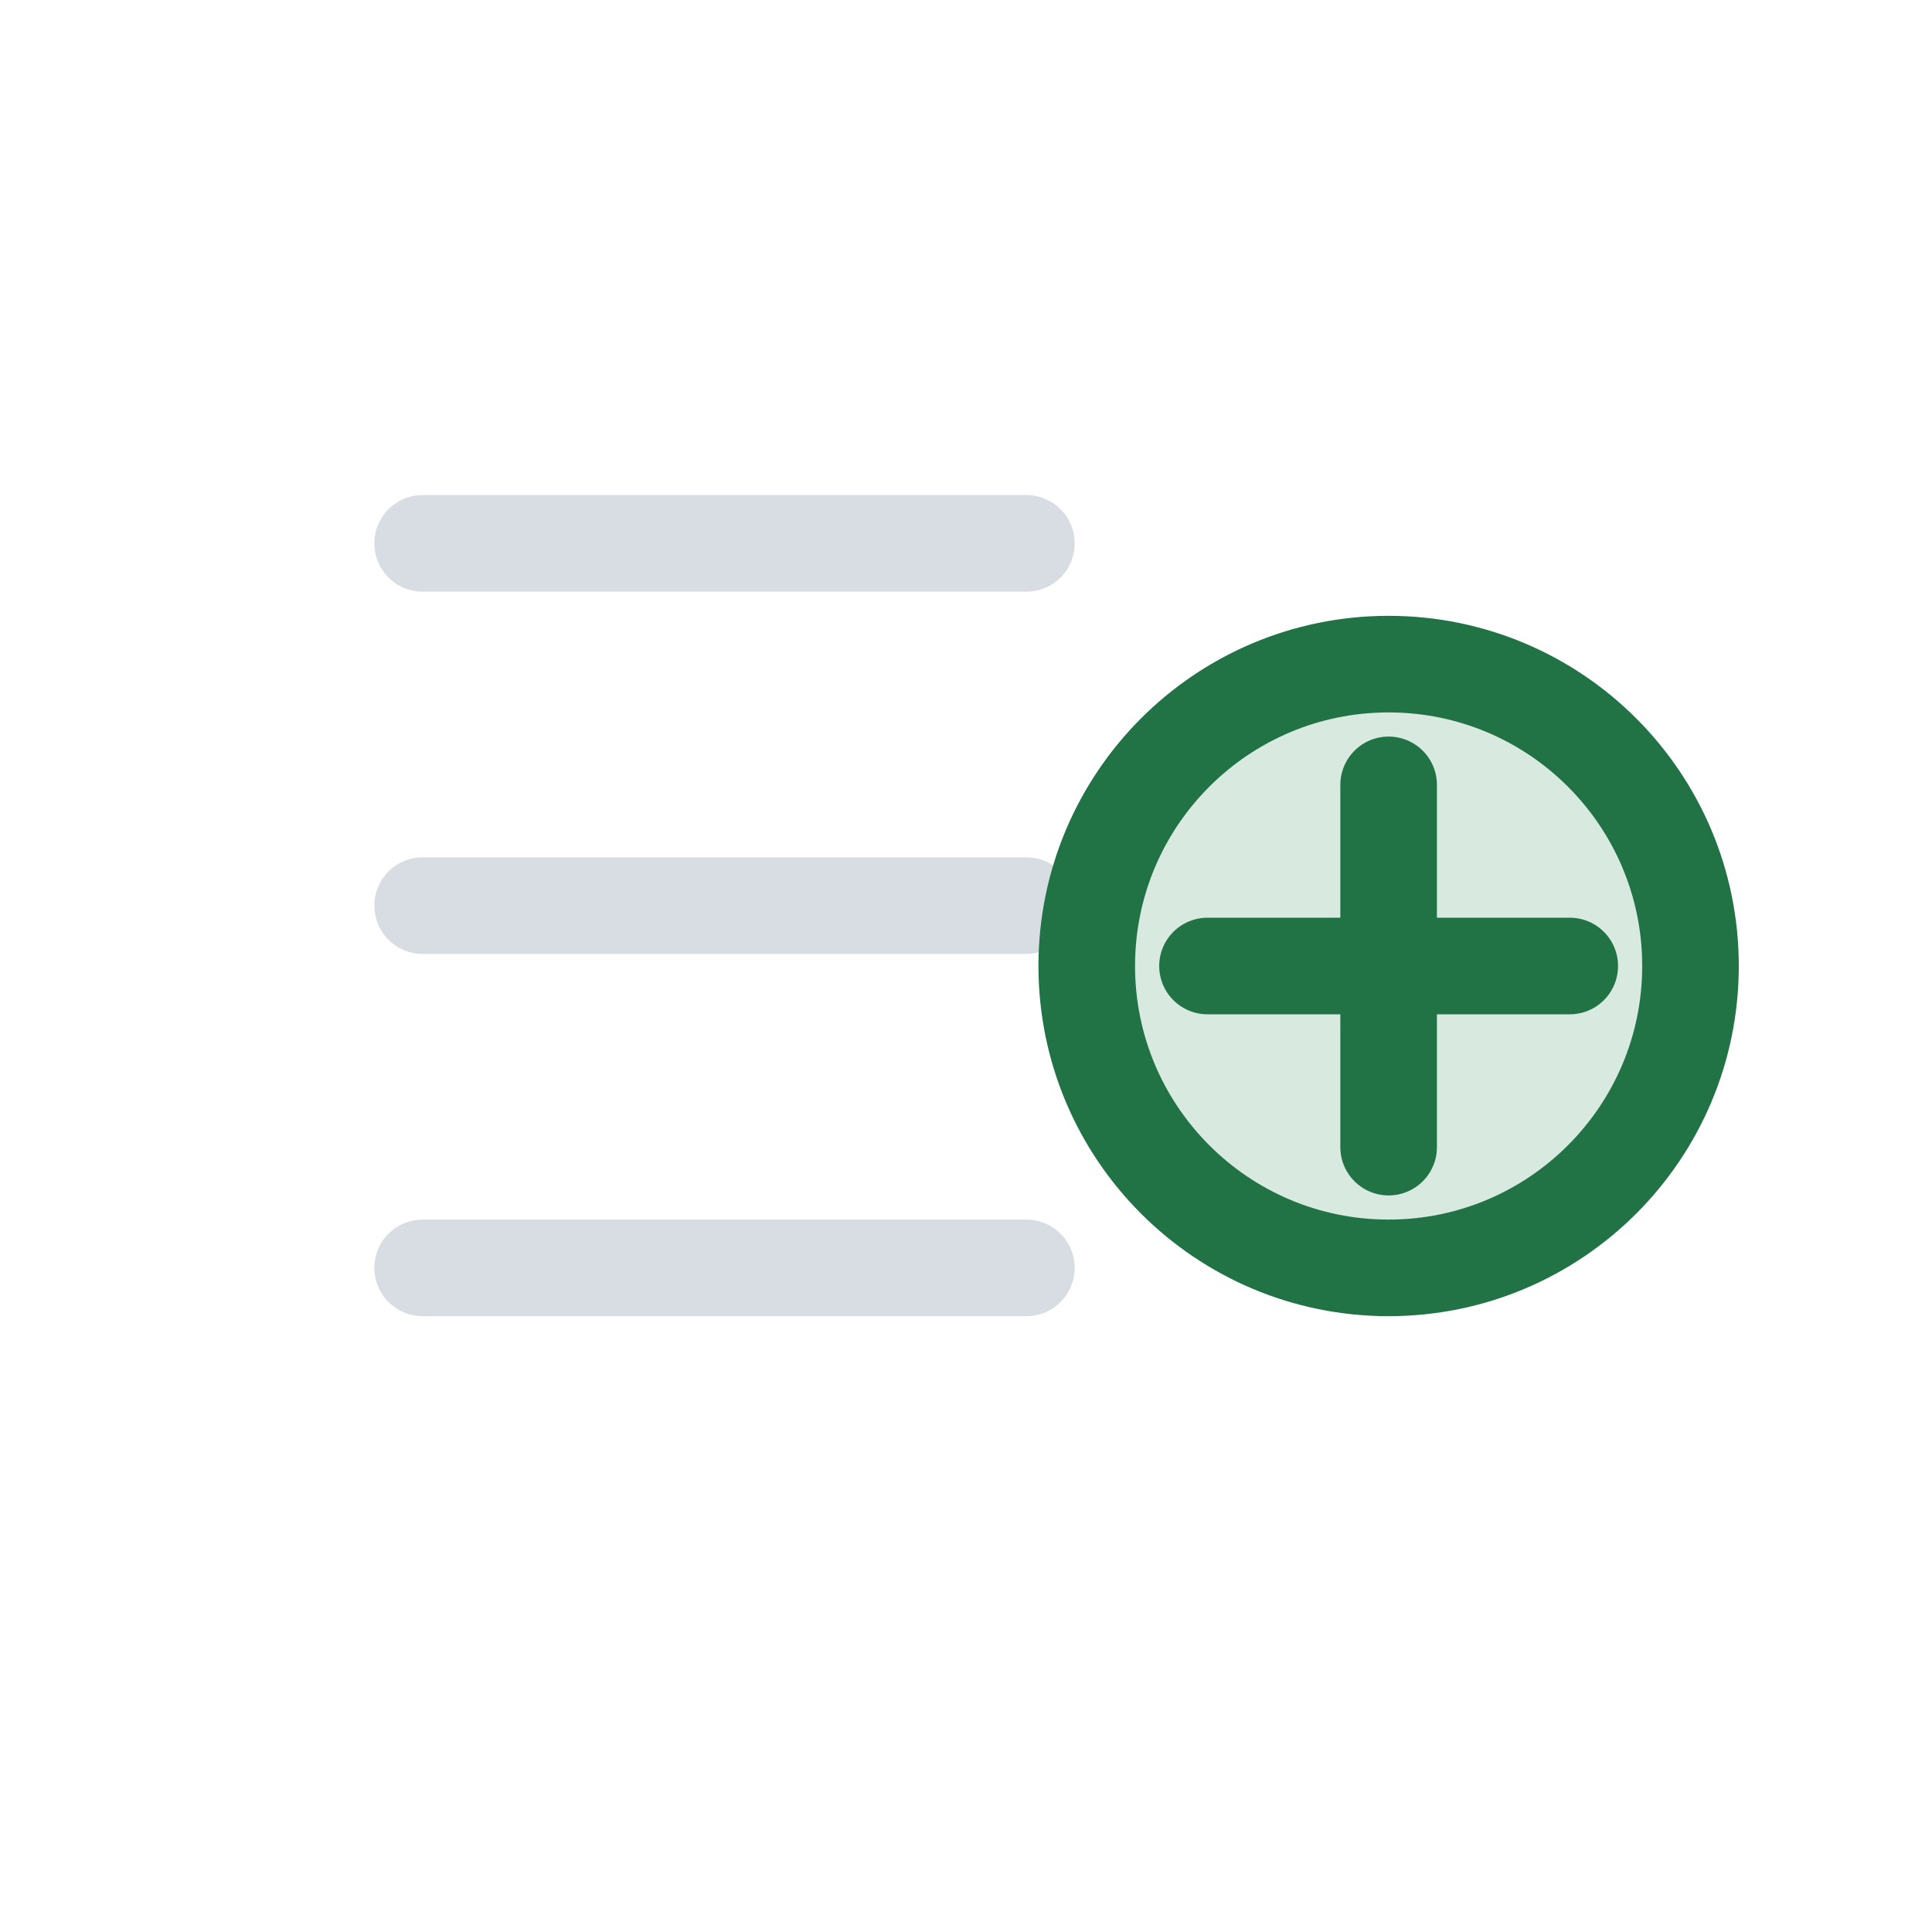
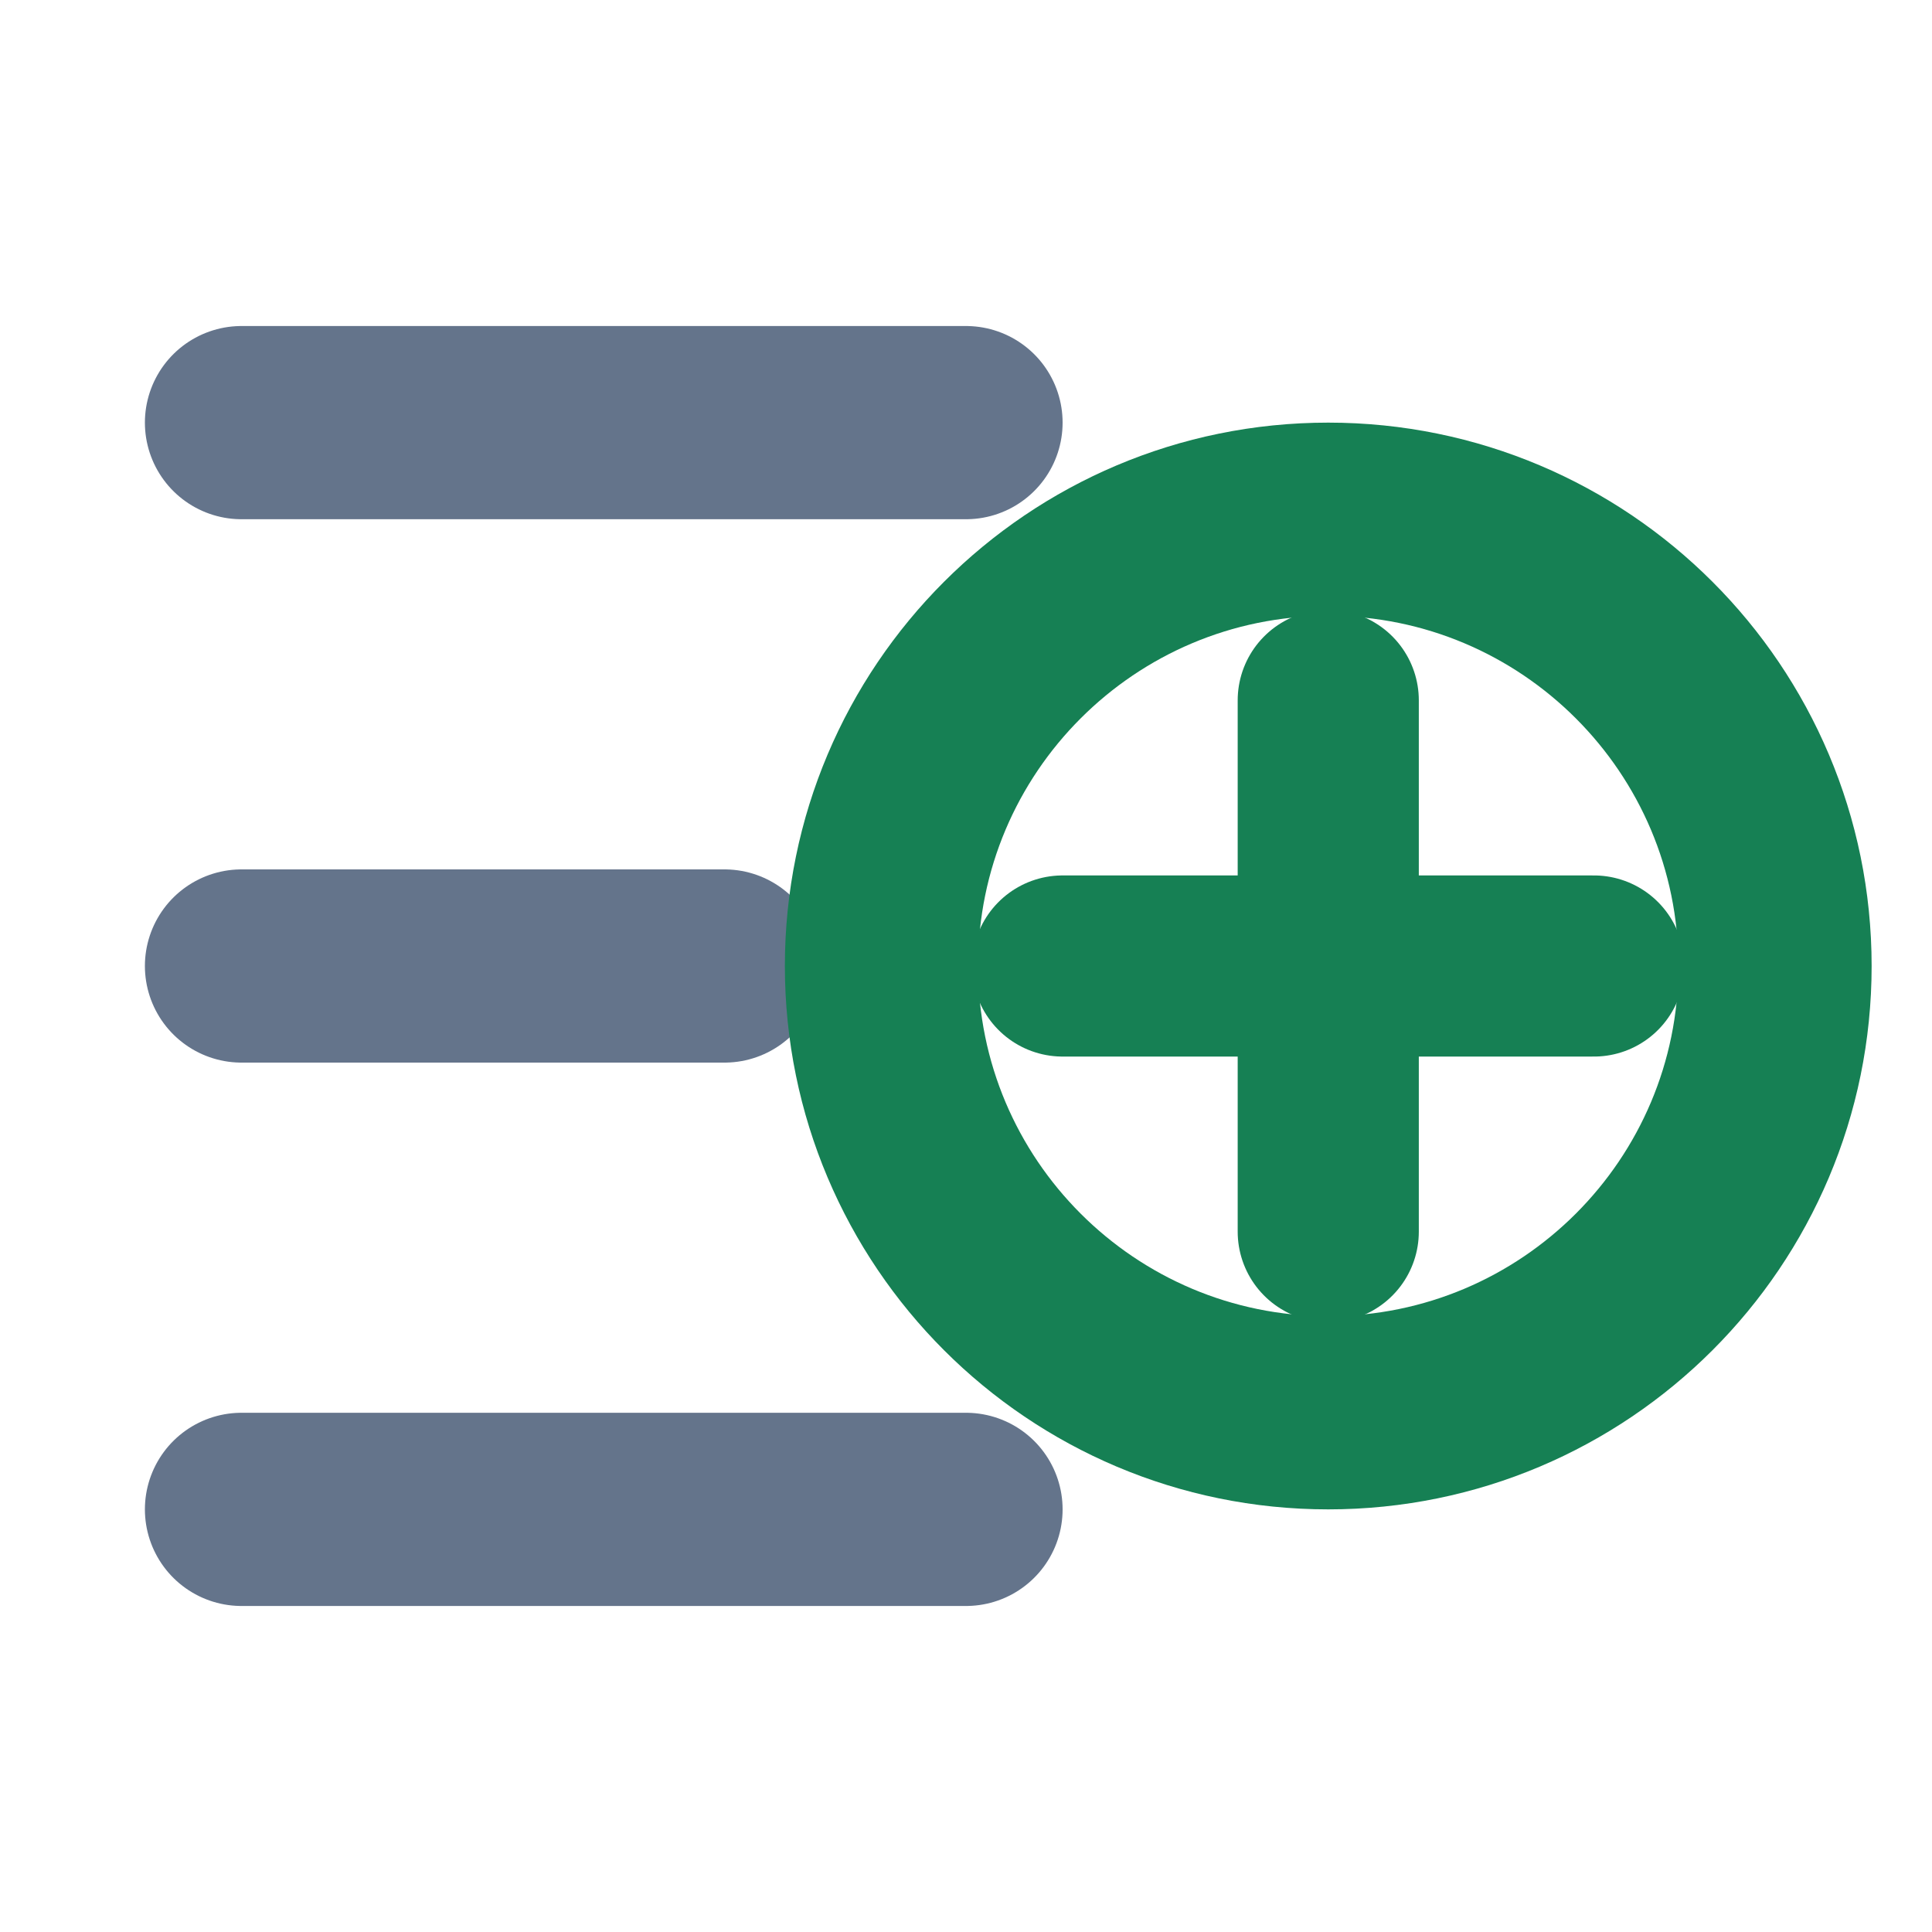
- <svg xmlns="http://www.w3.org/2000/svg" viewBox="0 0 64 64">
-   <path d="M14 18h20M14 30h20M14 42h20" stroke="#D8DDE3" stroke-width="3.2" stroke-linecap="round" />
-   <circle cx="46" cy="32" r="10" fill="#D8EADF" stroke="#217346" stroke-width="3.2" />
-   <path d="M46 26v12M40 32h12" stroke="#217346" stroke-width="3.2" stroke-linecap="round" />
+ <svg xmlns="http://www.w3.org/2000/svg" viewBox="0 0 16 16">
+   <path d="M2 3.5h6M2 8h4M2 12.5h6" fill="none" stroke="#64748B" stroke-width="1.6" stroke-linecap="round" />
+   <circle cx="11" cy="8" r="3.7" fill="none" stroke="#168054" stroke-width="1.6" />
+   <path d="M11 5.8v4.4M8.8 8h4.4" fill="none" stroke="#168054" stroke-width="1.5" stroke-linecap="round" />
</svg>
